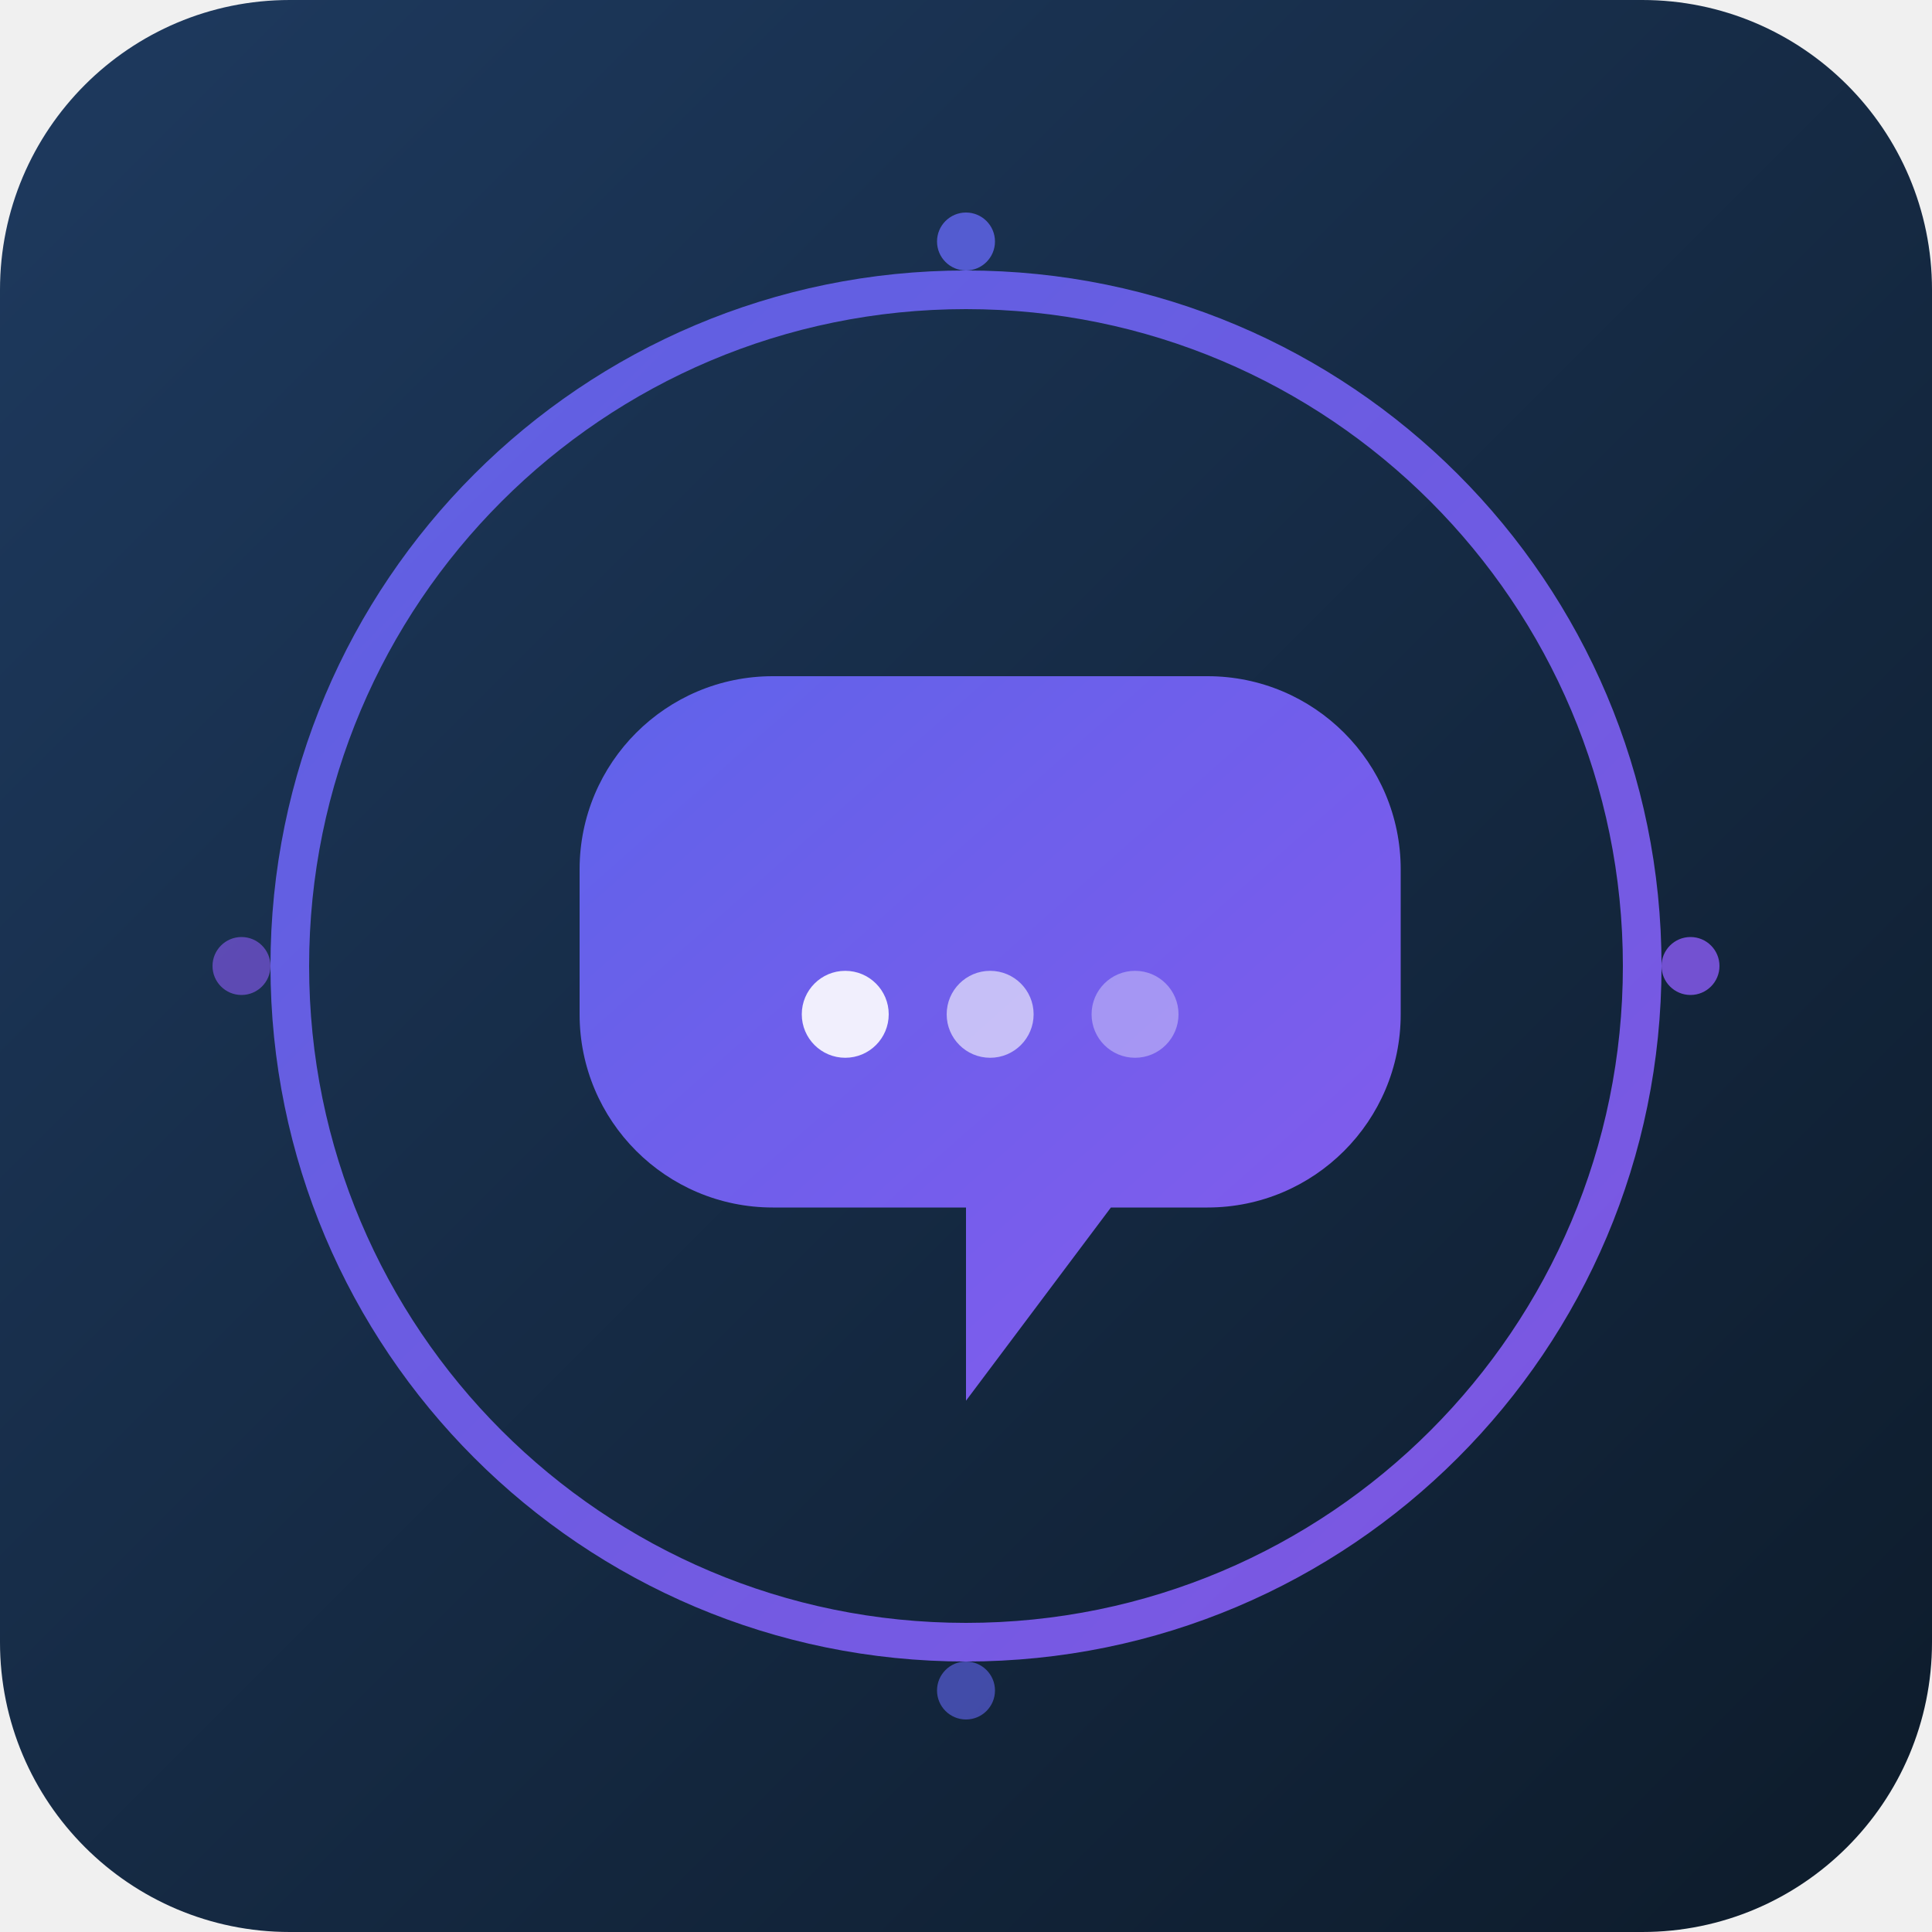
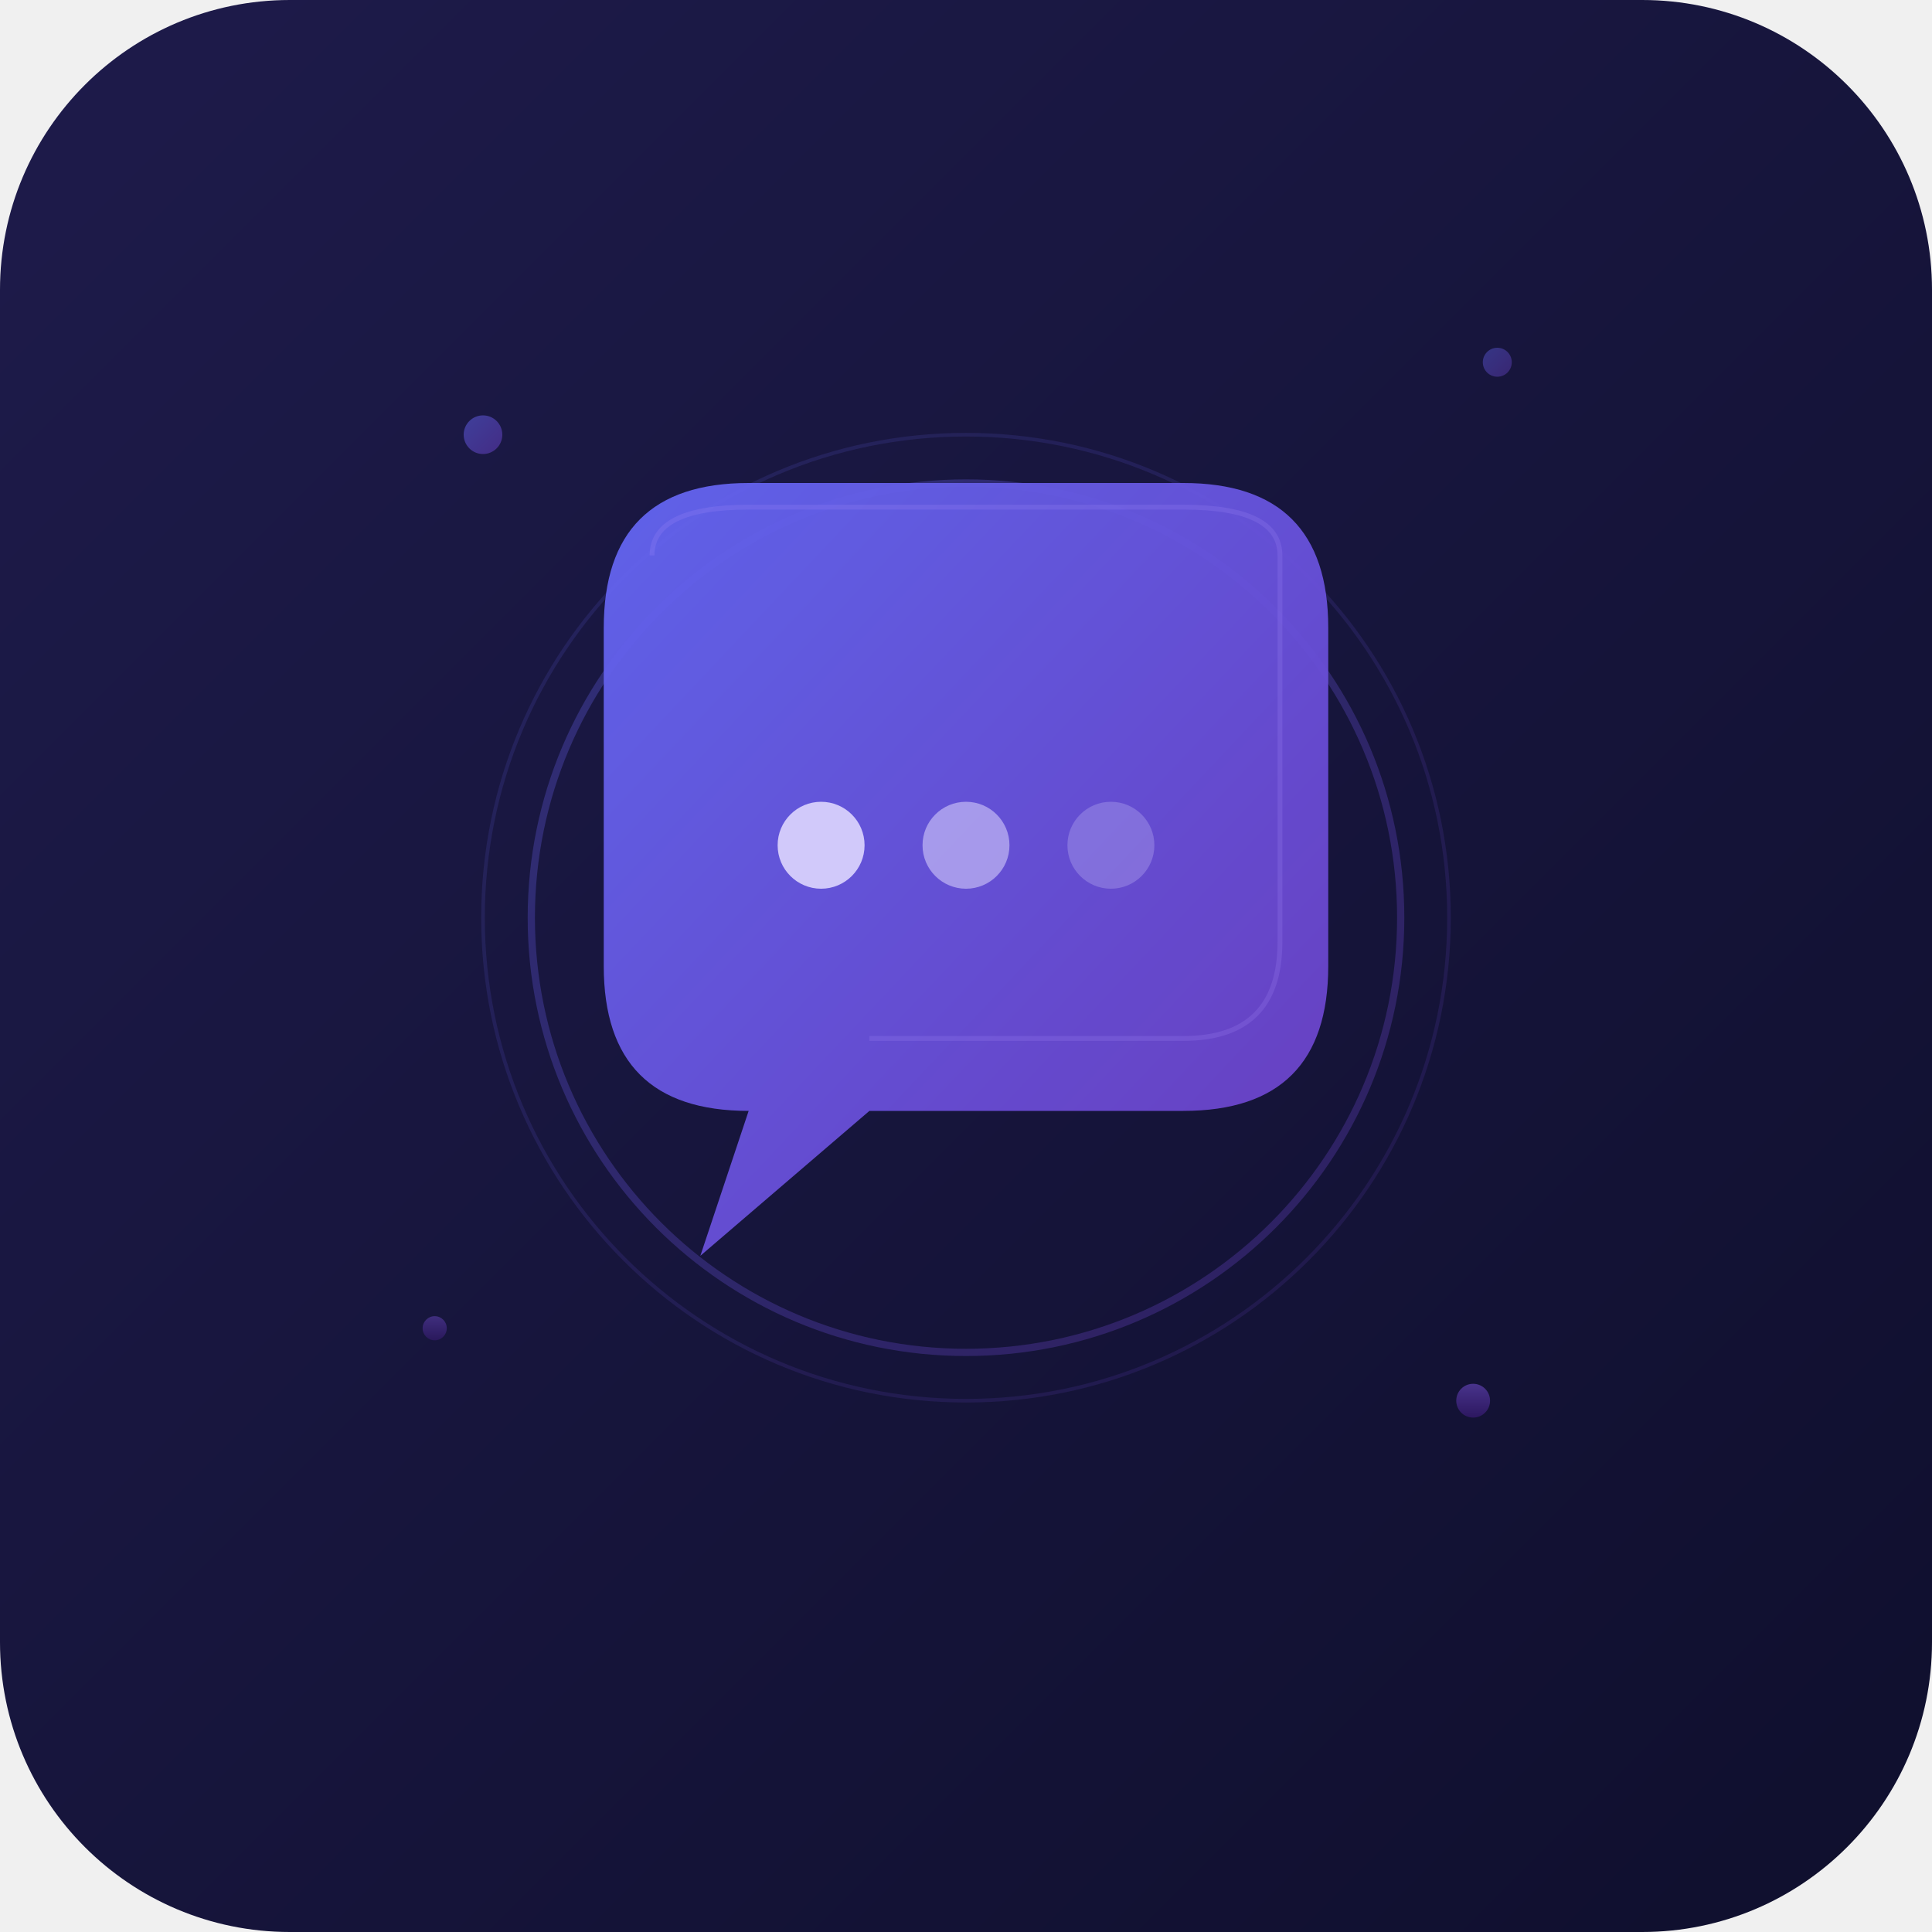
- <svg xmlns="http://www.w3.org/2000/svg" viewBox="0 0 800 800">
+ <svg xmlns="http://www.w3.org/2000/svg" width="800" height="800" viewBox="0 0 800 800" fill="none">
  <defs>
-     <linearGradient id="bg" x1="0%" y1="0%" x2="100%" y2="100%">
-       <stop offset="0%" style="stop-color:#1e3a5f" />
-       <stop offset="100%" style="stop-color:#0d1b2a" />
+     <linearGradient id="bg" x1="0" y1="0" x2="1" y2="1">
+       <stop offset="0%" stop-color="#1E1B4B" />
+       <stop offset="100%" stop-color="#0F0F2D" />
    </linearGradient>
-     <linearGradient id="accent" x1="0%" y1="0%" x2="100%" y2="100%">
-       <stop offset="0%" style="stop-color:#6366f1" />
-       <stop offset="100%" style="stop-color:#8b5cf6" />
+     <linearGradient id="bubble" x1="0" y1="0" x2="1" y2="1">
+       <stop offset="0%" stop-color="#6366F1" />
+       <stop offset="100%" stop-color="#6C3FC5" />
+     </linearGradient>
+     <linearGradient id="accent" x1="0" y1="0" x2="0" y2="1">
+       <stop offset="0%" stop-color="#8B5CF6" />
+       <stop offset="100%" stop-color="#4C1D95" />
    </linearGradient>
  </defs>
  <rect width="800" height="800" rx="120" fill="url(#bg)" />
-   <circle cx="400" cy="400" r="280" fill="none" stroke="url(#accent)" stroke-width="16" opacity="0.9" />
-   <path d="M300 280 h200 a80 80 0 0 1 80 80 v60 a80 80 0 0 1 -80 80 h-40 l-60 80 v-80 h-80 a80 80 0 0 1 -80 -80 v-60 a80 80 0 0 1 80 -80 z" fill="url(#accent)" opacity="0.95" />
-   <circle cx="350" cy="420" r="18" fill="#ffffff" opacity="0.9" />
-   <circle cx="410" cy="420" r="18" fill="#ffffff" opacity="0.6" />
-   <circle cx="470" cy="420" r="18" fill="#ffffff" opacity="0.35" />
-   <circle cx="400" cy="100" r="12" fill="#6366f1" opacity="0.8" />
-   <circle cx="700" cy="400" r="12" fill="#8b5cf6" opacity="0.8" />
-   <circle cx="400" cy="700" r="12" fill="#6366f1" opacity="0.6" />
-   <circle cx="100" cy="400" r="12" fill="#8b5cf6" opacity="0.6" />
+   <circle cx="400" cy="380" r="180" stroke="url(#bubble)" stroke-width="3" opacity="0.3" />
+   <circle cx="400" cy="380" r="200" stroke="url(#bubble)" stroke-width="1.5" opacity="0.15" />
+   <path d="M250 260 Q250 200 310 200 L490 200 Q550 200 550 260 L550 400 Q550 460 490 460 L360 460 L290 520 L310 460 Q250 460 250 400 Z" fill="url(#bubble)" opacity="0.95" />
+   <path d="M270 230 Q270 210 310 210 L490 210 Q530 210 530 230 L530 390 Q530 430 490 430 L360 430" fill="none" stroke="#A78BFA" stroke-width="2" opacity="0.2" />
+   <circle cx="340" cy="350" r="18" fill="#DDD6FE" opacity="0.9" />
+   <circle cx="400" cy="350" r="18" fill="#DDD6FE" opacity="0.55" />
+   <circle cx="460" cy="350" r="18" fill="#DDD6FE" opacity="0.25" />
+   <circle cx="200" cy="180" r="8" fill="url(#bubble)" opacity="0.5" />
+   <circle cx="620" cy="150" r="6" fill="url(#bubble)" opacity="0.4" />
+   <circle cx="180" cy="550" r="5" fill="url(#accent)" opacity="0.35" />
+   <circle cx="610" cy="580" r="7" fill="url(#accent)" opacity="0.45" />
</svg>
